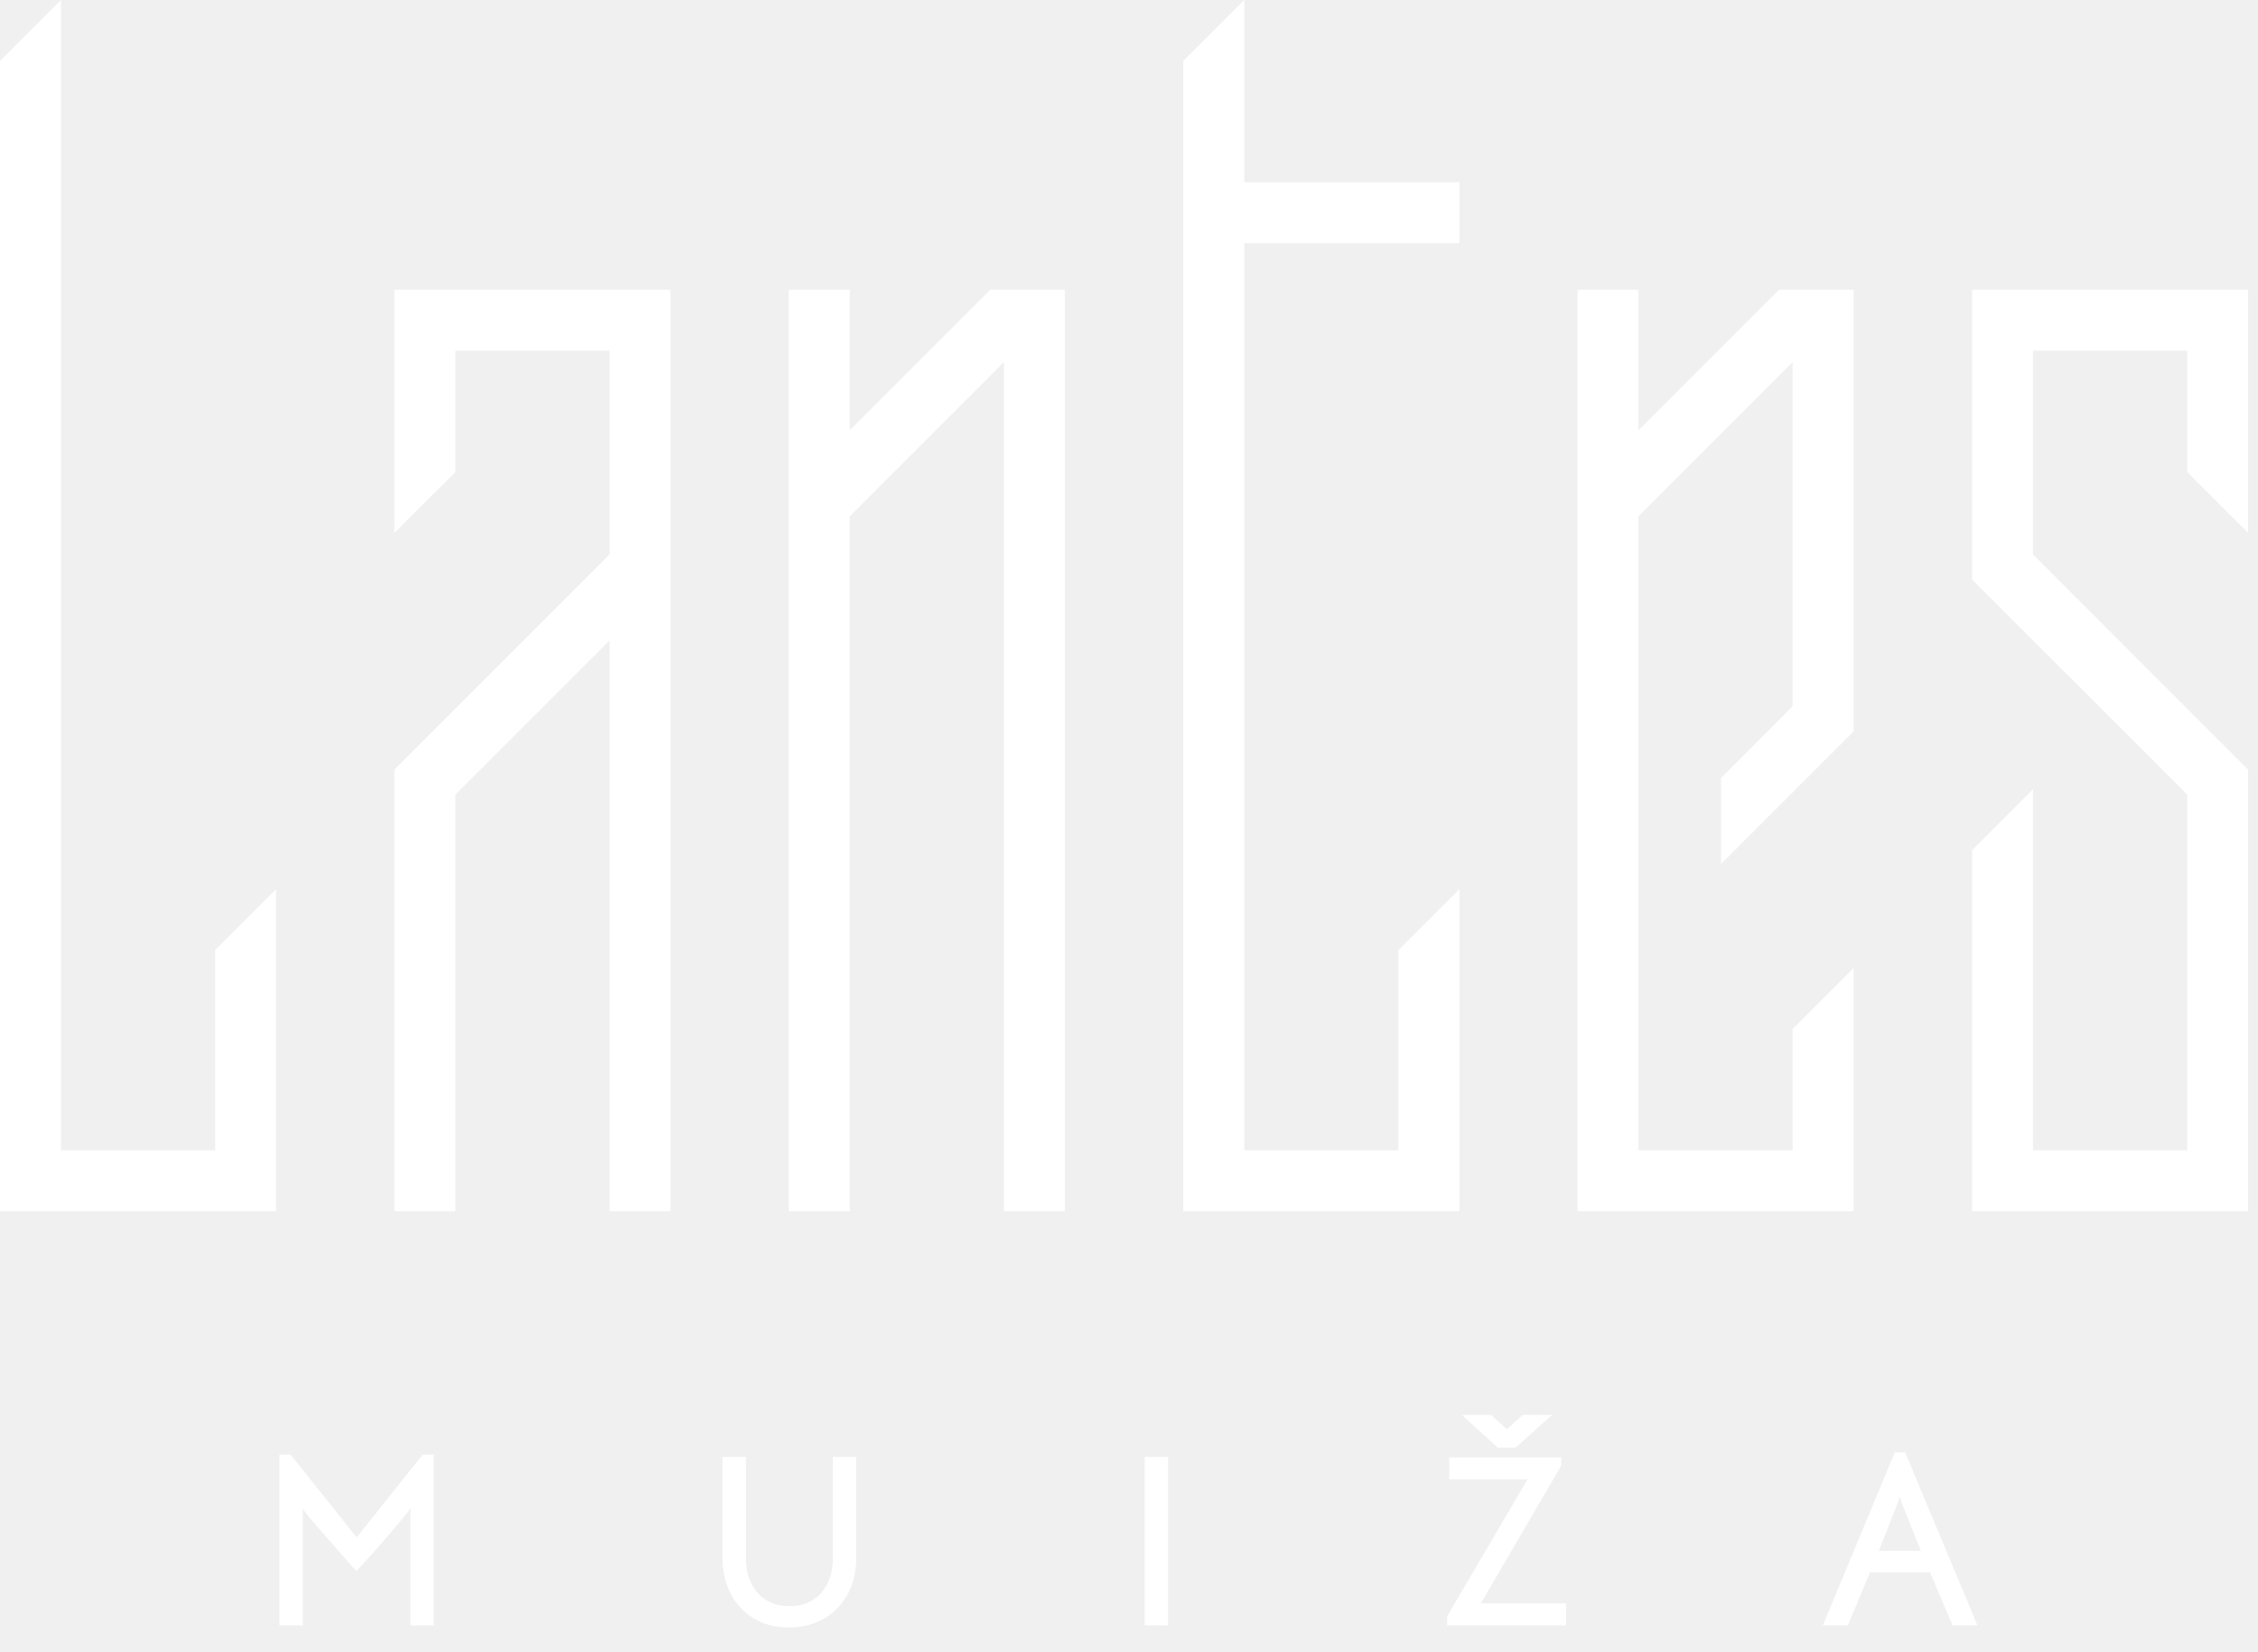
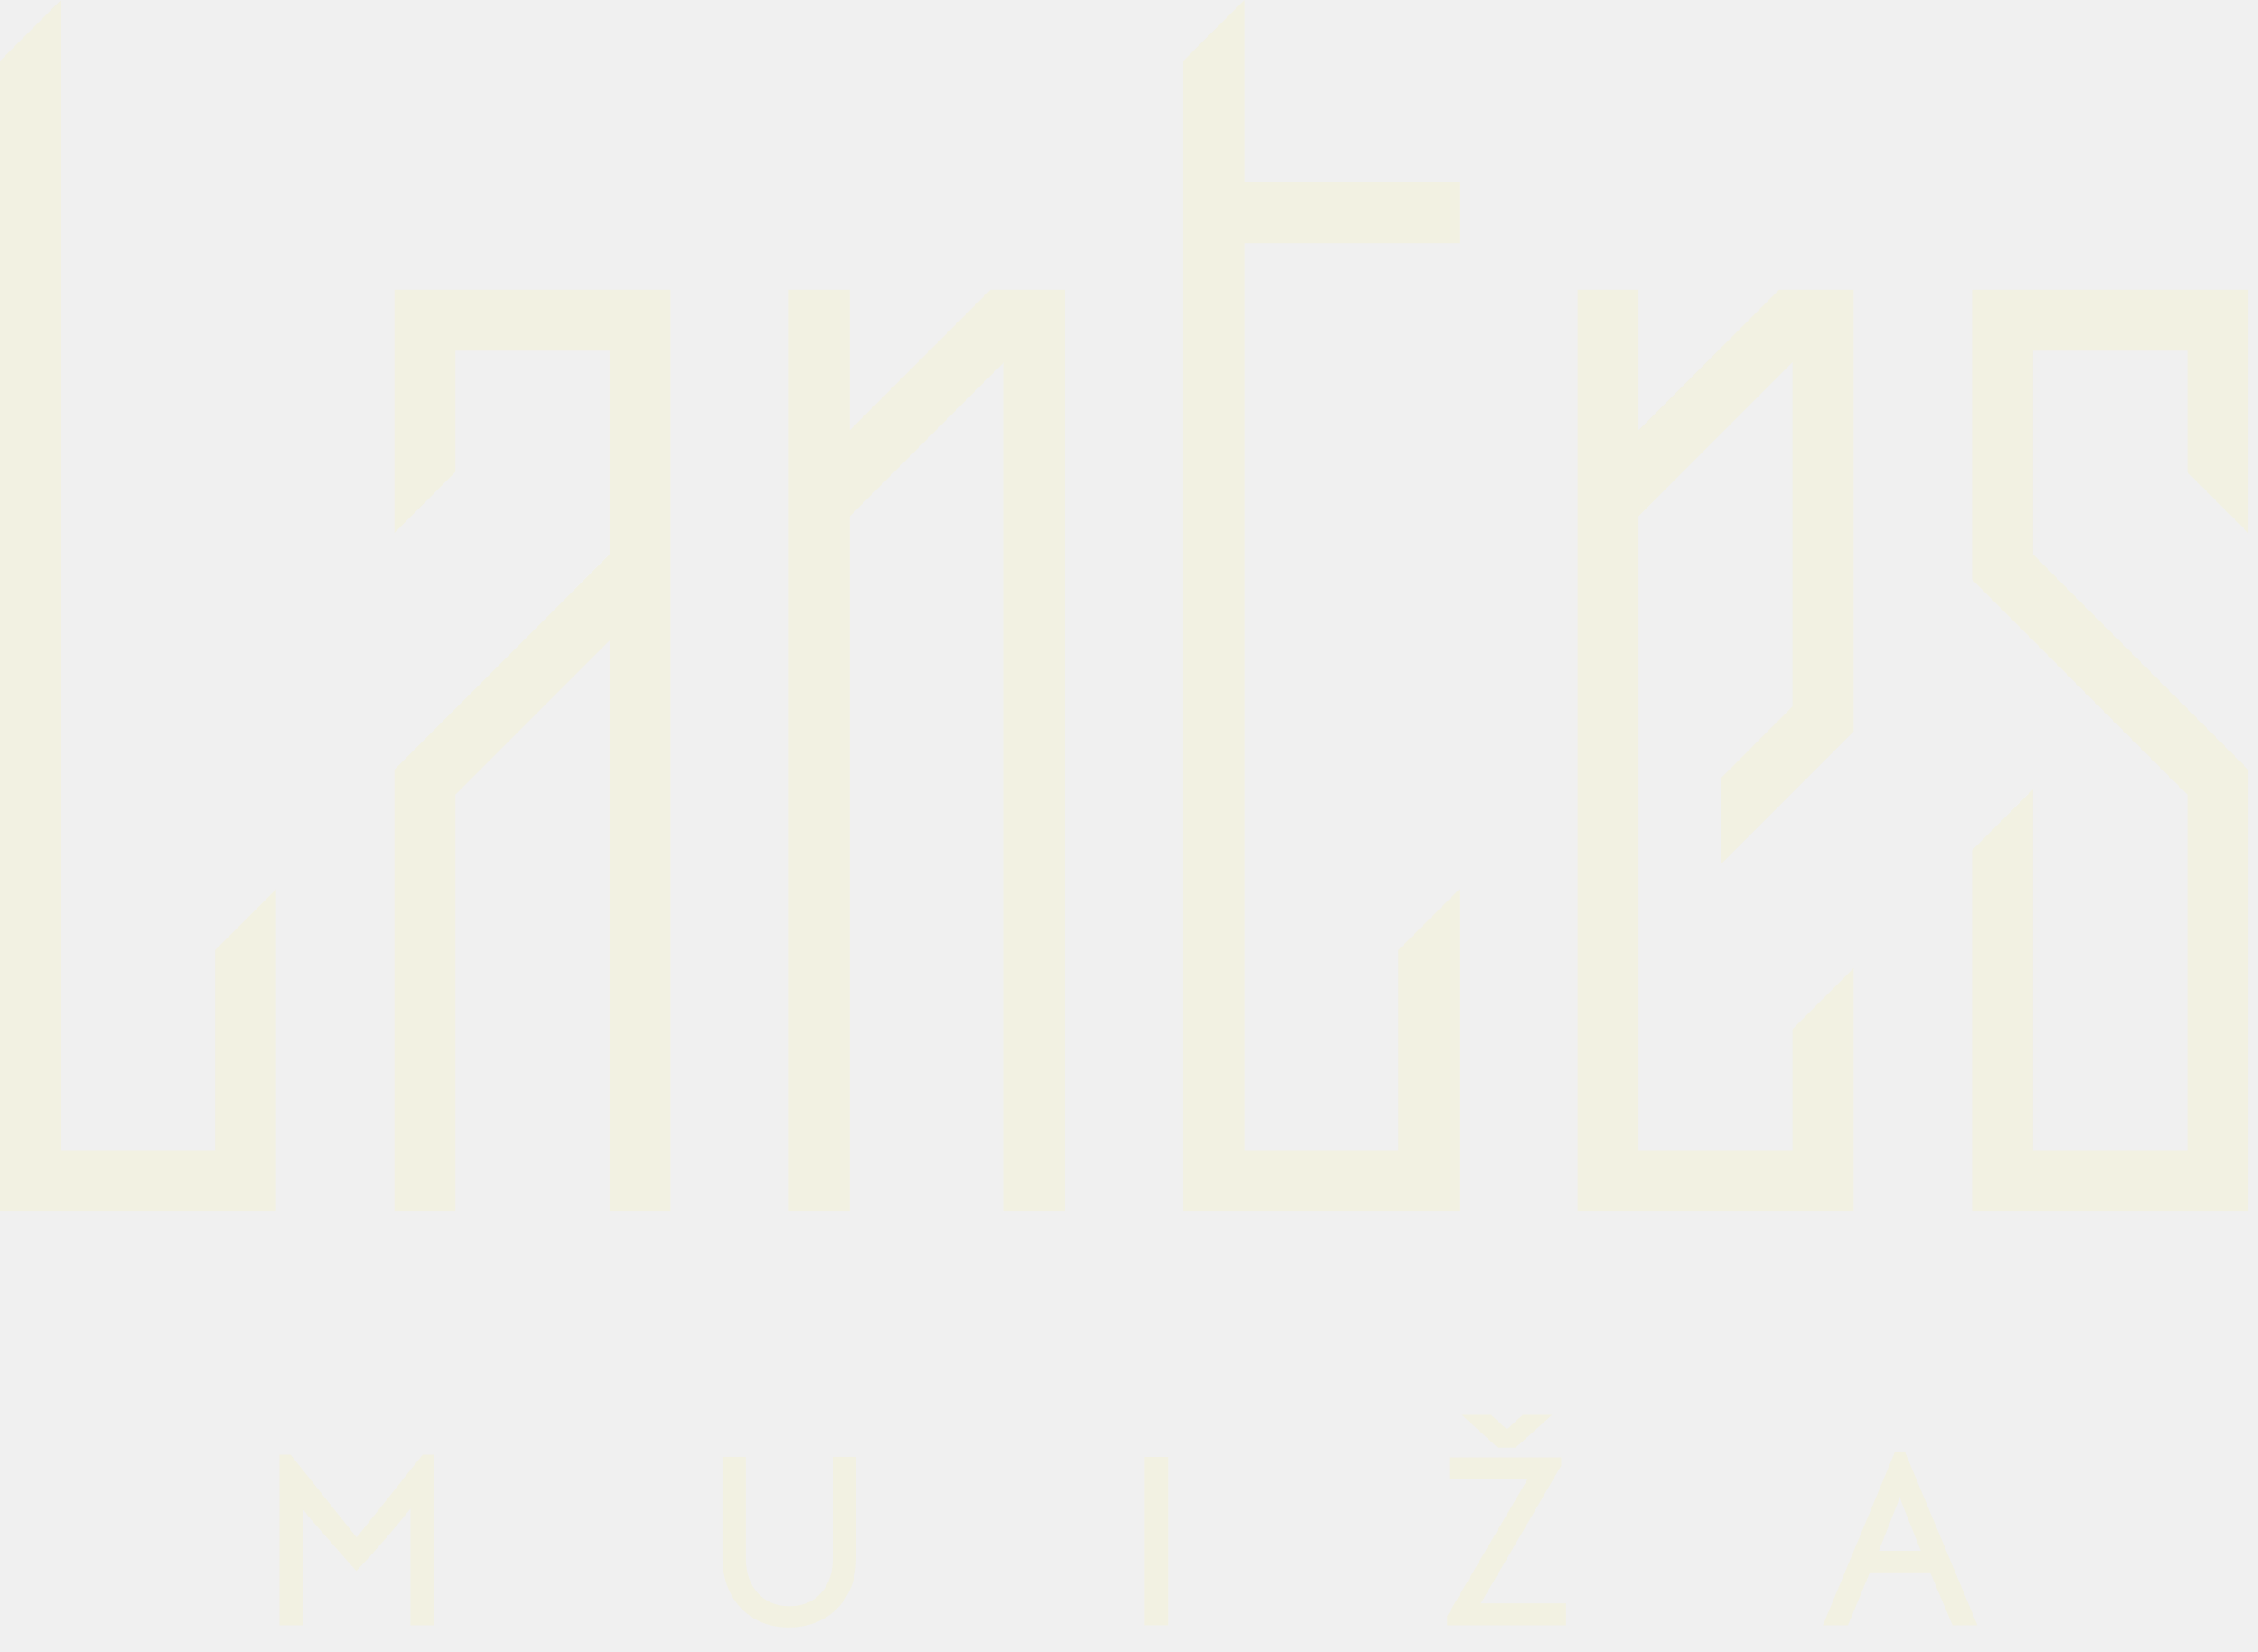
<svg xmlns="http://www.w3.org/2000/svg" width="67" height="49" viewBox="0 0 67 49" fill="none">
-   <path d="M0 35.94H8.192V26.383L6.383 28.191V34.13H1.808V1.52588e-05L0 1.809V35.94Z" fill="white" />
-   <path d="M18.087 35.94H19.896V8.598H11.703V15.812L13.514 14.004V10.406H18.087V16.45L18.041 16.497L11.703 22.834V35.94H13.514V23.577L13.56 23.53L18.087 19.003V35.94Z" fill="white" />
-   <path d="M29.788 35.94H31.597V8.598H29.383L25.213 12.767V8.598H23.406V35.94H25.213V15.32L25.26 15.273L29.788 10.745V35.94Z" fill="white" />
-   <path d="M35.109 35.94H43.303V26.383L41.493 28.191V34.13H36.921V7.215H43.303V5.406H36.921V1.52588e-05L35.109 1.809V35.94Z" fill="white" />
-   <path d="M58.516 35.94H66.706V22.834L60.324 16.45V10.406H64.899V14.004L66.706 15.812V8.598H58.516V17.195L64.899 23.577V34.13H60.324V23.419L58.516 25.226V35.94Z" fill="white" />
-   <path d="M46.809 35.94H55.002V28.725L53.19 30.534V34.13H48.617V15.32L48.663 15.273L53.19 10.745V20.958L51.066 23.086V25.639L55.002 21.703V8.598H52.787L48.617 12.767V8.598H46.809V35.94Z" fill="white" />
-   <path d="M10.582 45.618L8.624 43.163H8.293V48.225H8.985V44.947C8.985 44.888 8.985 44.826 8.981 44.764C9.01 44.8 9.038 44.839 9.068 44.879C9.108 44.938 9.15 44.994 9.196 45.048C9.323 45.195 9.674 45.596 10.249 46.251L10.574 46.616L10.615 46.571C10.867 46.305 11.158 45.981 11.475 45.613C11.742 45.302 11.981 45.014 12.186 44.756C12.178 44.839 12.178 44.903 12.178 44.947V48.225H12.871V43.163H12.54L10.582 45.618Z" fill="white" />
-   <path d="M24.711 46.242C24.711 46.666 24.592 47.012 24.359 47.272C24.127 47.528 23.811 47.658 23.422 47.658C23.169 47.658 22.942 47.601 22.751 47.485C22.558 47.371 22.405 47.203 22.298 46.991C22.187 46.777 22.133 46.525 22.133 46.242V43.227H21.438V46.242C21.438 46.623 21.52 46.975 21.68 47.284C21.84 47.596 22.073 47.844 22.37 48.021C22.666 48.2 23.016 48.289 23.408 48.289C23.791 48.289 24.138 48.203 24.438 48.033C24.74 47.863 24.979 47.621 25.148 47.311C25.32 47.003 25.405 46.642 25.405 46.242V43.227H24.711V46.242Z" fill="white" />
-   <path d="M33.965 48.225H34.659V43.227H33.965V48.225Z" fill="white" />
-   <path d="M44.969 42.954L46.053 41.982H45.182L44.714 42.411L44.244 41.982H43.375L44.443 42.954H44.969Z" fill="white" />
-   <path d="M46.324 43.49V43.242H43.005V43.894H45.325L42.941 47.955V48.225H46.468V47.573H43.94L46.324 43.49Z" fill="white" />
-   <path d="M56.996 46.016H55.75L56.321 44.565L56.367 44.4L56.42 44.569L56.996 46.016ZM56.544 43.126L56.532 43.092H56.222L54.09 48.225H54.832L55.486 46.653H57.27L57.937 48.225H58.675L56.544 43.126Z" fill="white" />
+   <path d="M0 35.94H8.192V26.383L6.383 28.191V34.13H1.808V1.52588e-05L0 1.809V35.94Z" fill="#F2F1E2" />
+   <path d="M18.087 35.94H19.896V8.598H11.703V15.812L13.514 14.004V10.406H18.087V16.45L18.041 16.497L11.703 22.834V35.94H13.514V23.577L13.56 23.53L18.087 19.003V35.94Z" fill="#F2F1E2" />
+   <path d="M29.788 35.94H31.597V8.598H29.383L25.213 12.767V8.598H23.406V35.94H25.213V15.32L25.26 15.273L29.788 10.745V35.94Z" fill="#F2F1E2" />
+   <path d="M35.109 35.94H43.303V26.383L41.493 28.191V34.13H36.921V7.215H43.303V5.406H36.921V1.52588e-05L35.109 1.809V35.94Z" fill="#F2F1E2" />
+   <path d="M58.516 35.94H66.706V22.834L60.324 16.45V10.406H64.899V14.004L66.706 15.812V8.598H58.516V17.195L64.899 23.577V34.13H60.324V23.419L58.516 25.226V35.94Z" fill="#F2F1E2" />
+   <path d="M46.809 35.94H55.002V28.725L53.19 30.534V34.13H48.617V15.32L48.663 15.273L53.19 10.745V20.958L51.066 23.086V25.639L55.002 21.703V8.598H52.787L48.617 12.767V8.598H46.809V35.94Z" fill="#F2F1E2" />
+   <path d="M10.582 45.618L8.624 43.163H8.293V48.225H8.985V44.947C8.985 44.888 8.985 44.826 8.981 44.764C9.01 44.8 9.038 44.839 9.068 44.879C9.108 44.938 9.15 44.994 9.196 45.048C9.323 45.195 9.674 45.596 10.249 46.251L10.574 46.616L10.615 46.571C10.867 46.305 11.158 45.981 11.475 45.613C11.742 45.302 11.981 45.014 12.186 44.756C12.178 44.839 12.178 44.903 12.178 44.947V48.225H12.871V43.163H12.54L10.582 45.618Z" fill="#F2F1E2" />
+   <path d="M24.711 46.242C24.711 46.666 24.592 47.012 24.359 47.272C24.127 47.528 23.811 47.658 23.422 47.658C23.169 47.658 22.942 47.601 22.751 47.485C22.558 47.371 22.405 47.203 22.298 46.991C22.187 46.777 22.133 46.525 22.133 46.242V43.227H21.438V46.242C21.438 46.623 21.52 46.975 21.68 47.284C21.84 47.596 22.073 47.844 22.37 48.021C22.666 48.2 23.016 48.289 23.408 48.289C23.791 48.289 24.138 48.203 24.438 48.033C24.74 47.863 24.979 47.621 25.148 47.311C25.32 47.003 25.405 46.642 25.405 46.242V43.227H24.711V46.242Z" fill="#F2F1E2" />
+   <path d="M33.965 48.225H34.659V43.227H33.965V48.225Z" fill="#F2F1E2" />
+   <path d="M44.969 42.954L46.053 41.982H45.182L44.714 42.411L44.244 41.982H43.375L44.443 42.954H44.969Z" fill="#F2F1E2" />
+   <path d="M46.324 43.49V43.242H43.005V43.894H45.325L42.941 47.955V48.225H46.468V47.573H43.94L46.324 43.49Z" fill="#F2F1E2" />
+   <path d="M56.996 46.016H55.75L56.321 44.565L56.367 44.4L56.42 44.569L56.996 46.016ZM56.544 43.126L56.532 43.092H56.222L54.09 48.225H54.832L55.486 46.653H57.27L57.937 48.225H58.675L56.544 43.126Z" fill="#F2F1E2" />
</svg>
